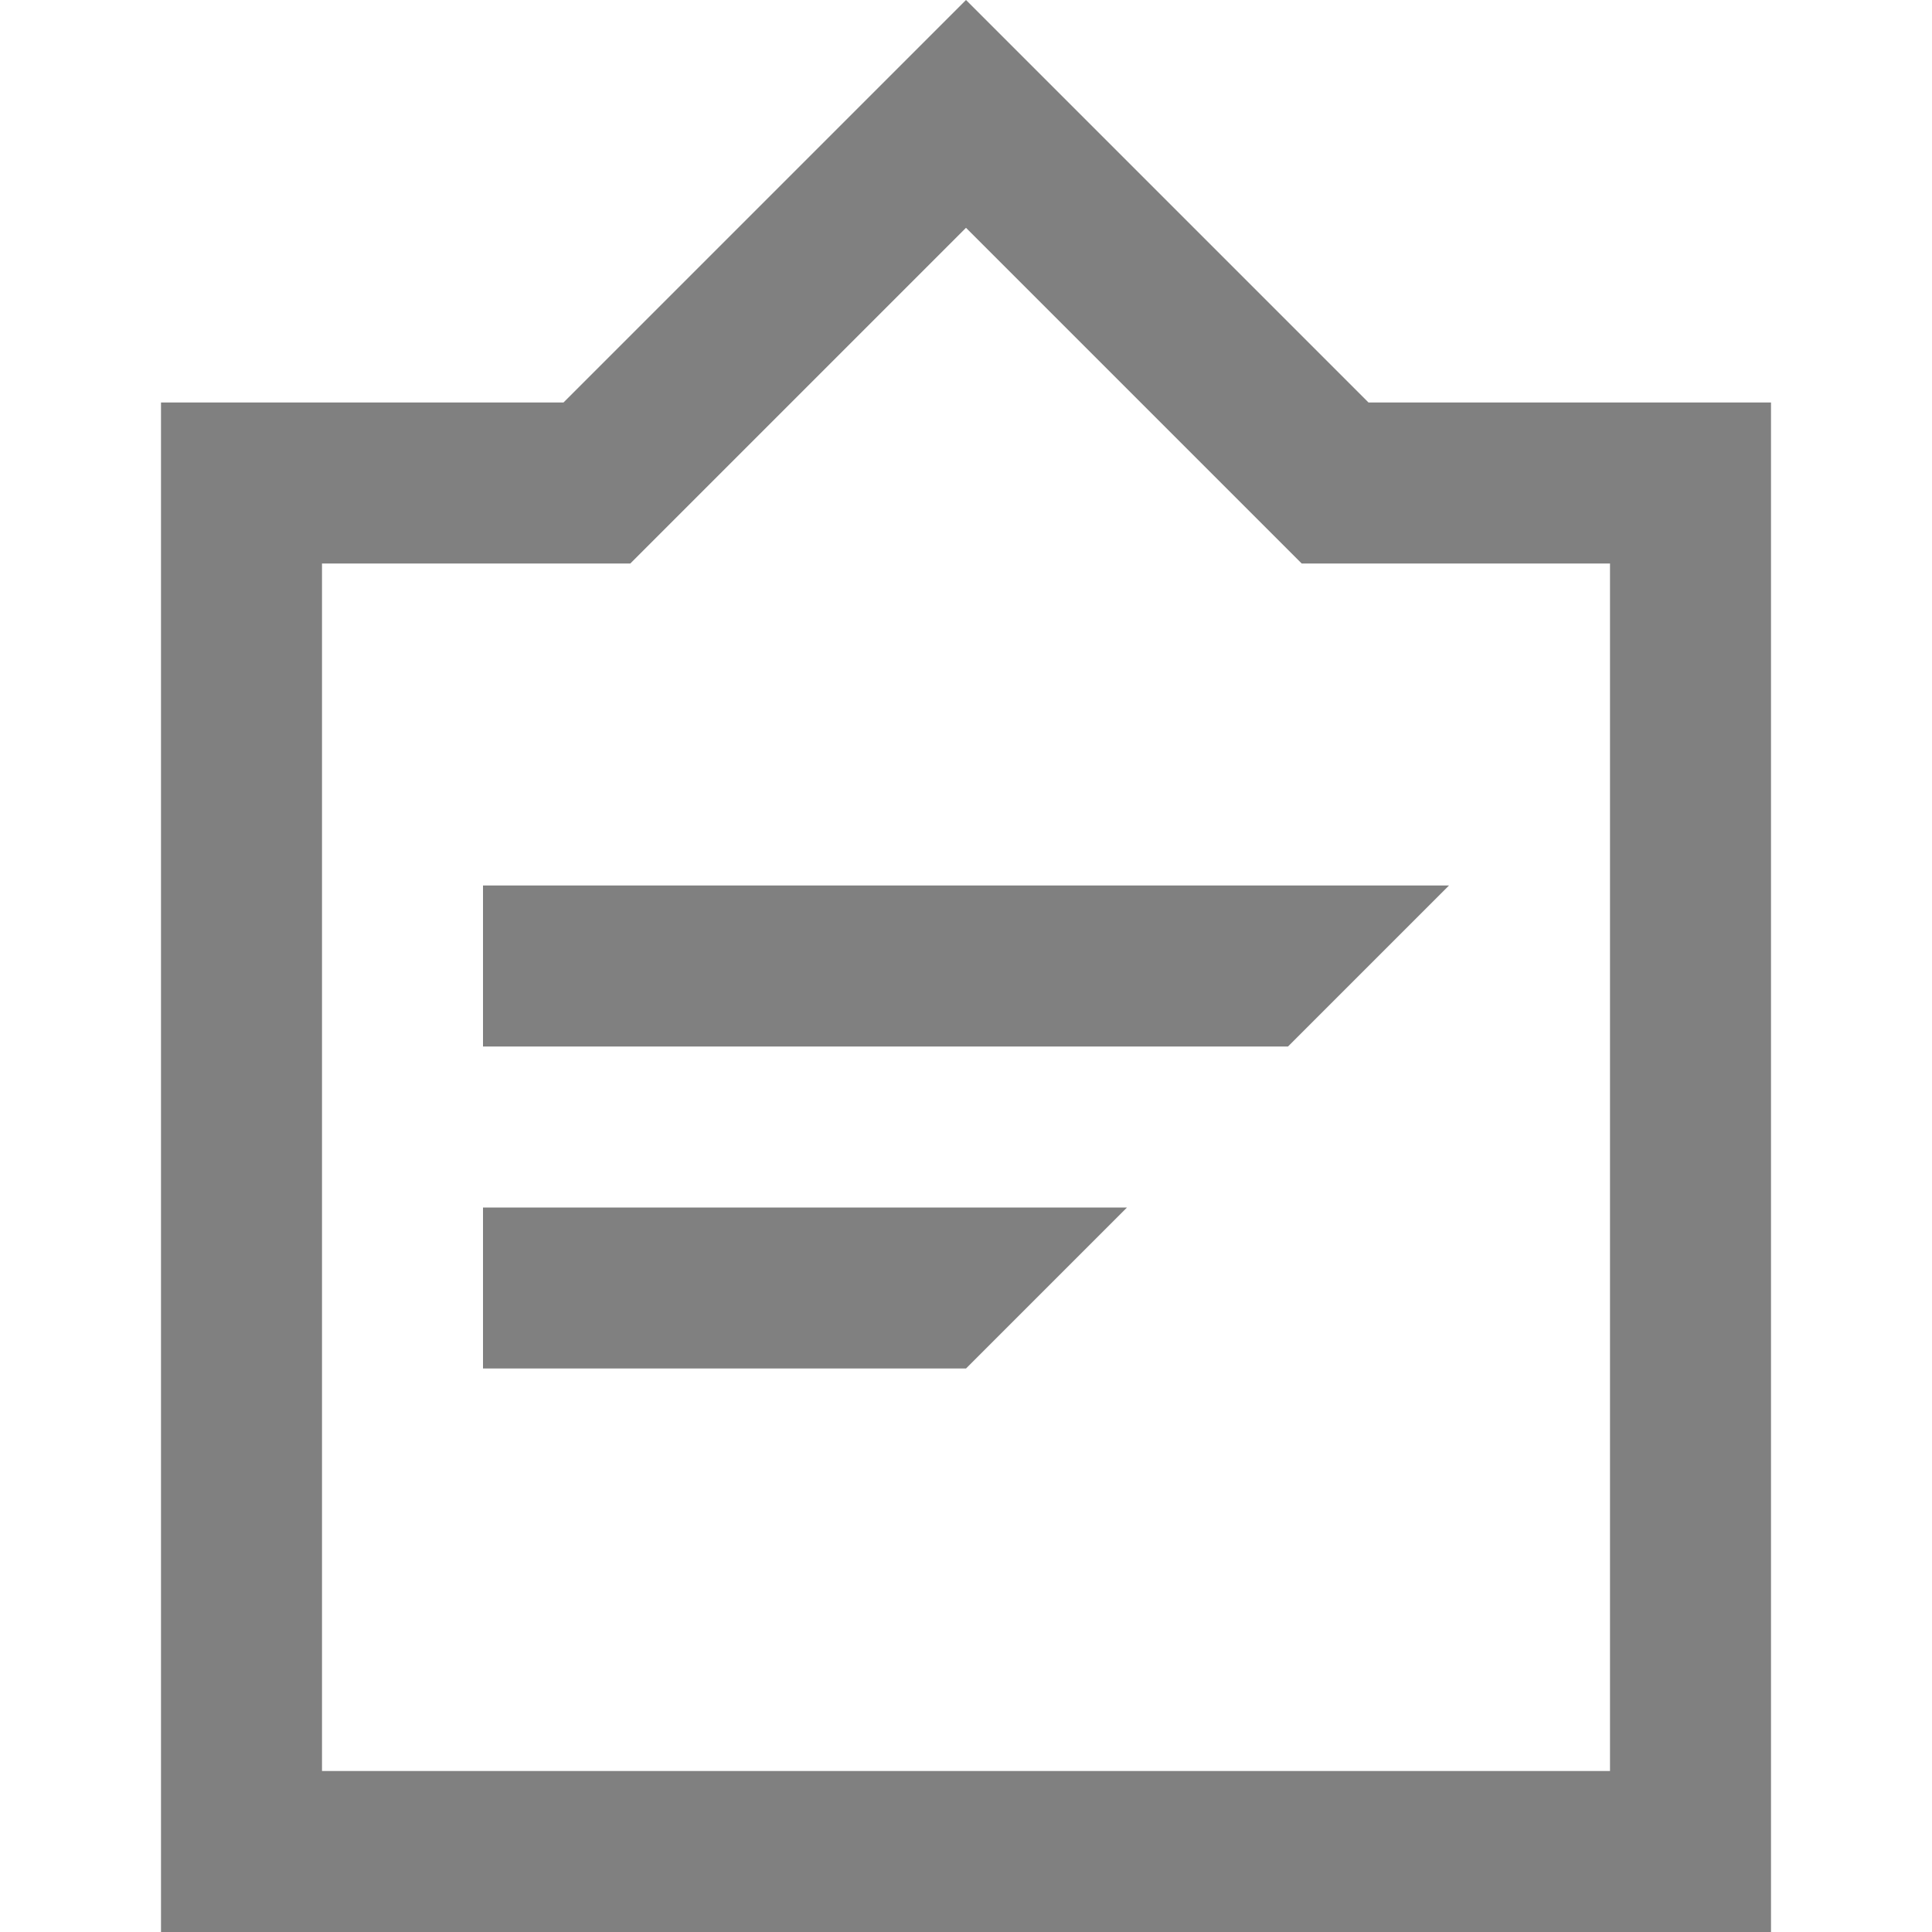
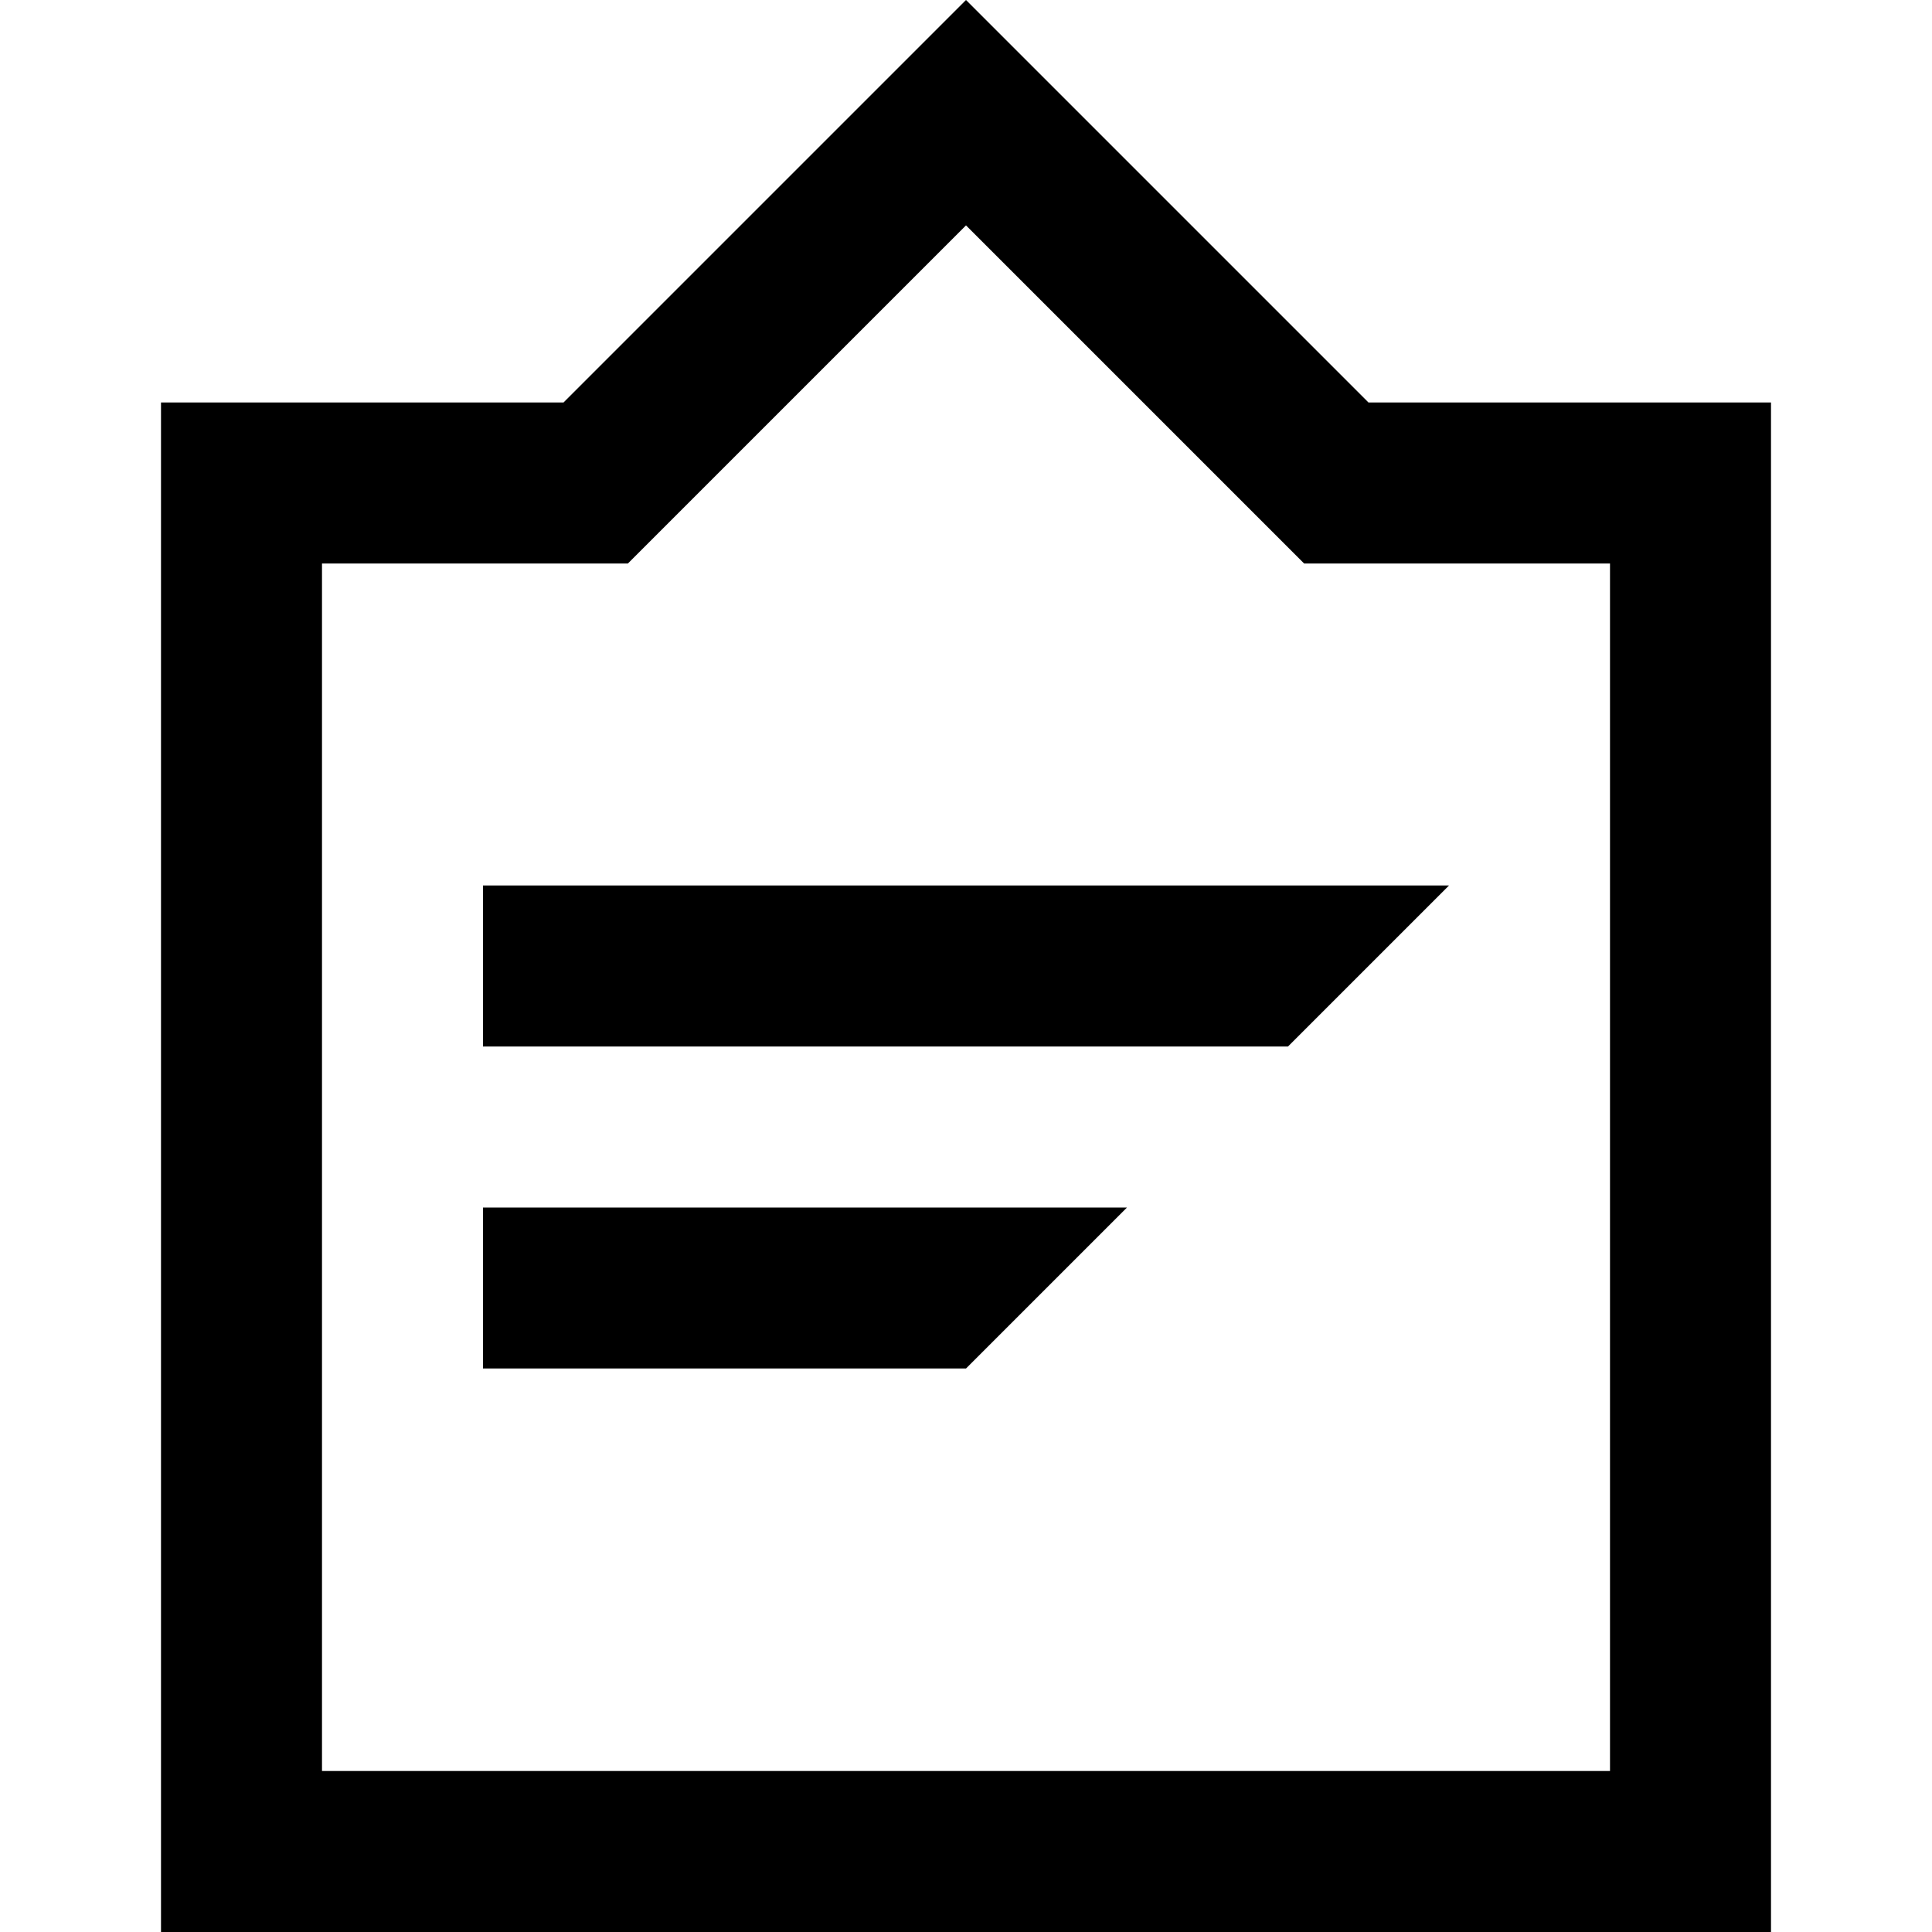
- <svg xmlns="http://www.w3.org/2000/svg" id="Layer_1" data-name="Layer 1" viewBox="0 0 24 24">
-   <defs>
-     <style>
-       .cls-1 {
-         fill: gray;
-       }
-     </style>
-   </defs>
-   <path class="cls-1" d="M6,17h6l2-2H6ZM17,5,12,0,10.59,1.41h0L7,5H2V24H22V5Zm3,17H4V7H7.83L12,2.83,16.17,7H20ZM6,13H16l2-2H6Z" />
+ <svg xmlns="http://www.w3.org/2000/svg" version="1.1" id="Layer_1" x="0px" y="0px" width="24px" height="24px" viewBox="0 0 24 24" enable-background="new 0 0 24 24" xml:space="preserve">
+   <path d="M6,17h6l2-2H6V17z M17,5l-5-5l-1.4,1.4l0,0L7,5H2v19h20V5H17z M20,22H4V7h3.8L12,2.8L16.2,7H20V22z M6,13h10l2-2H6V13z" />
</svg>
